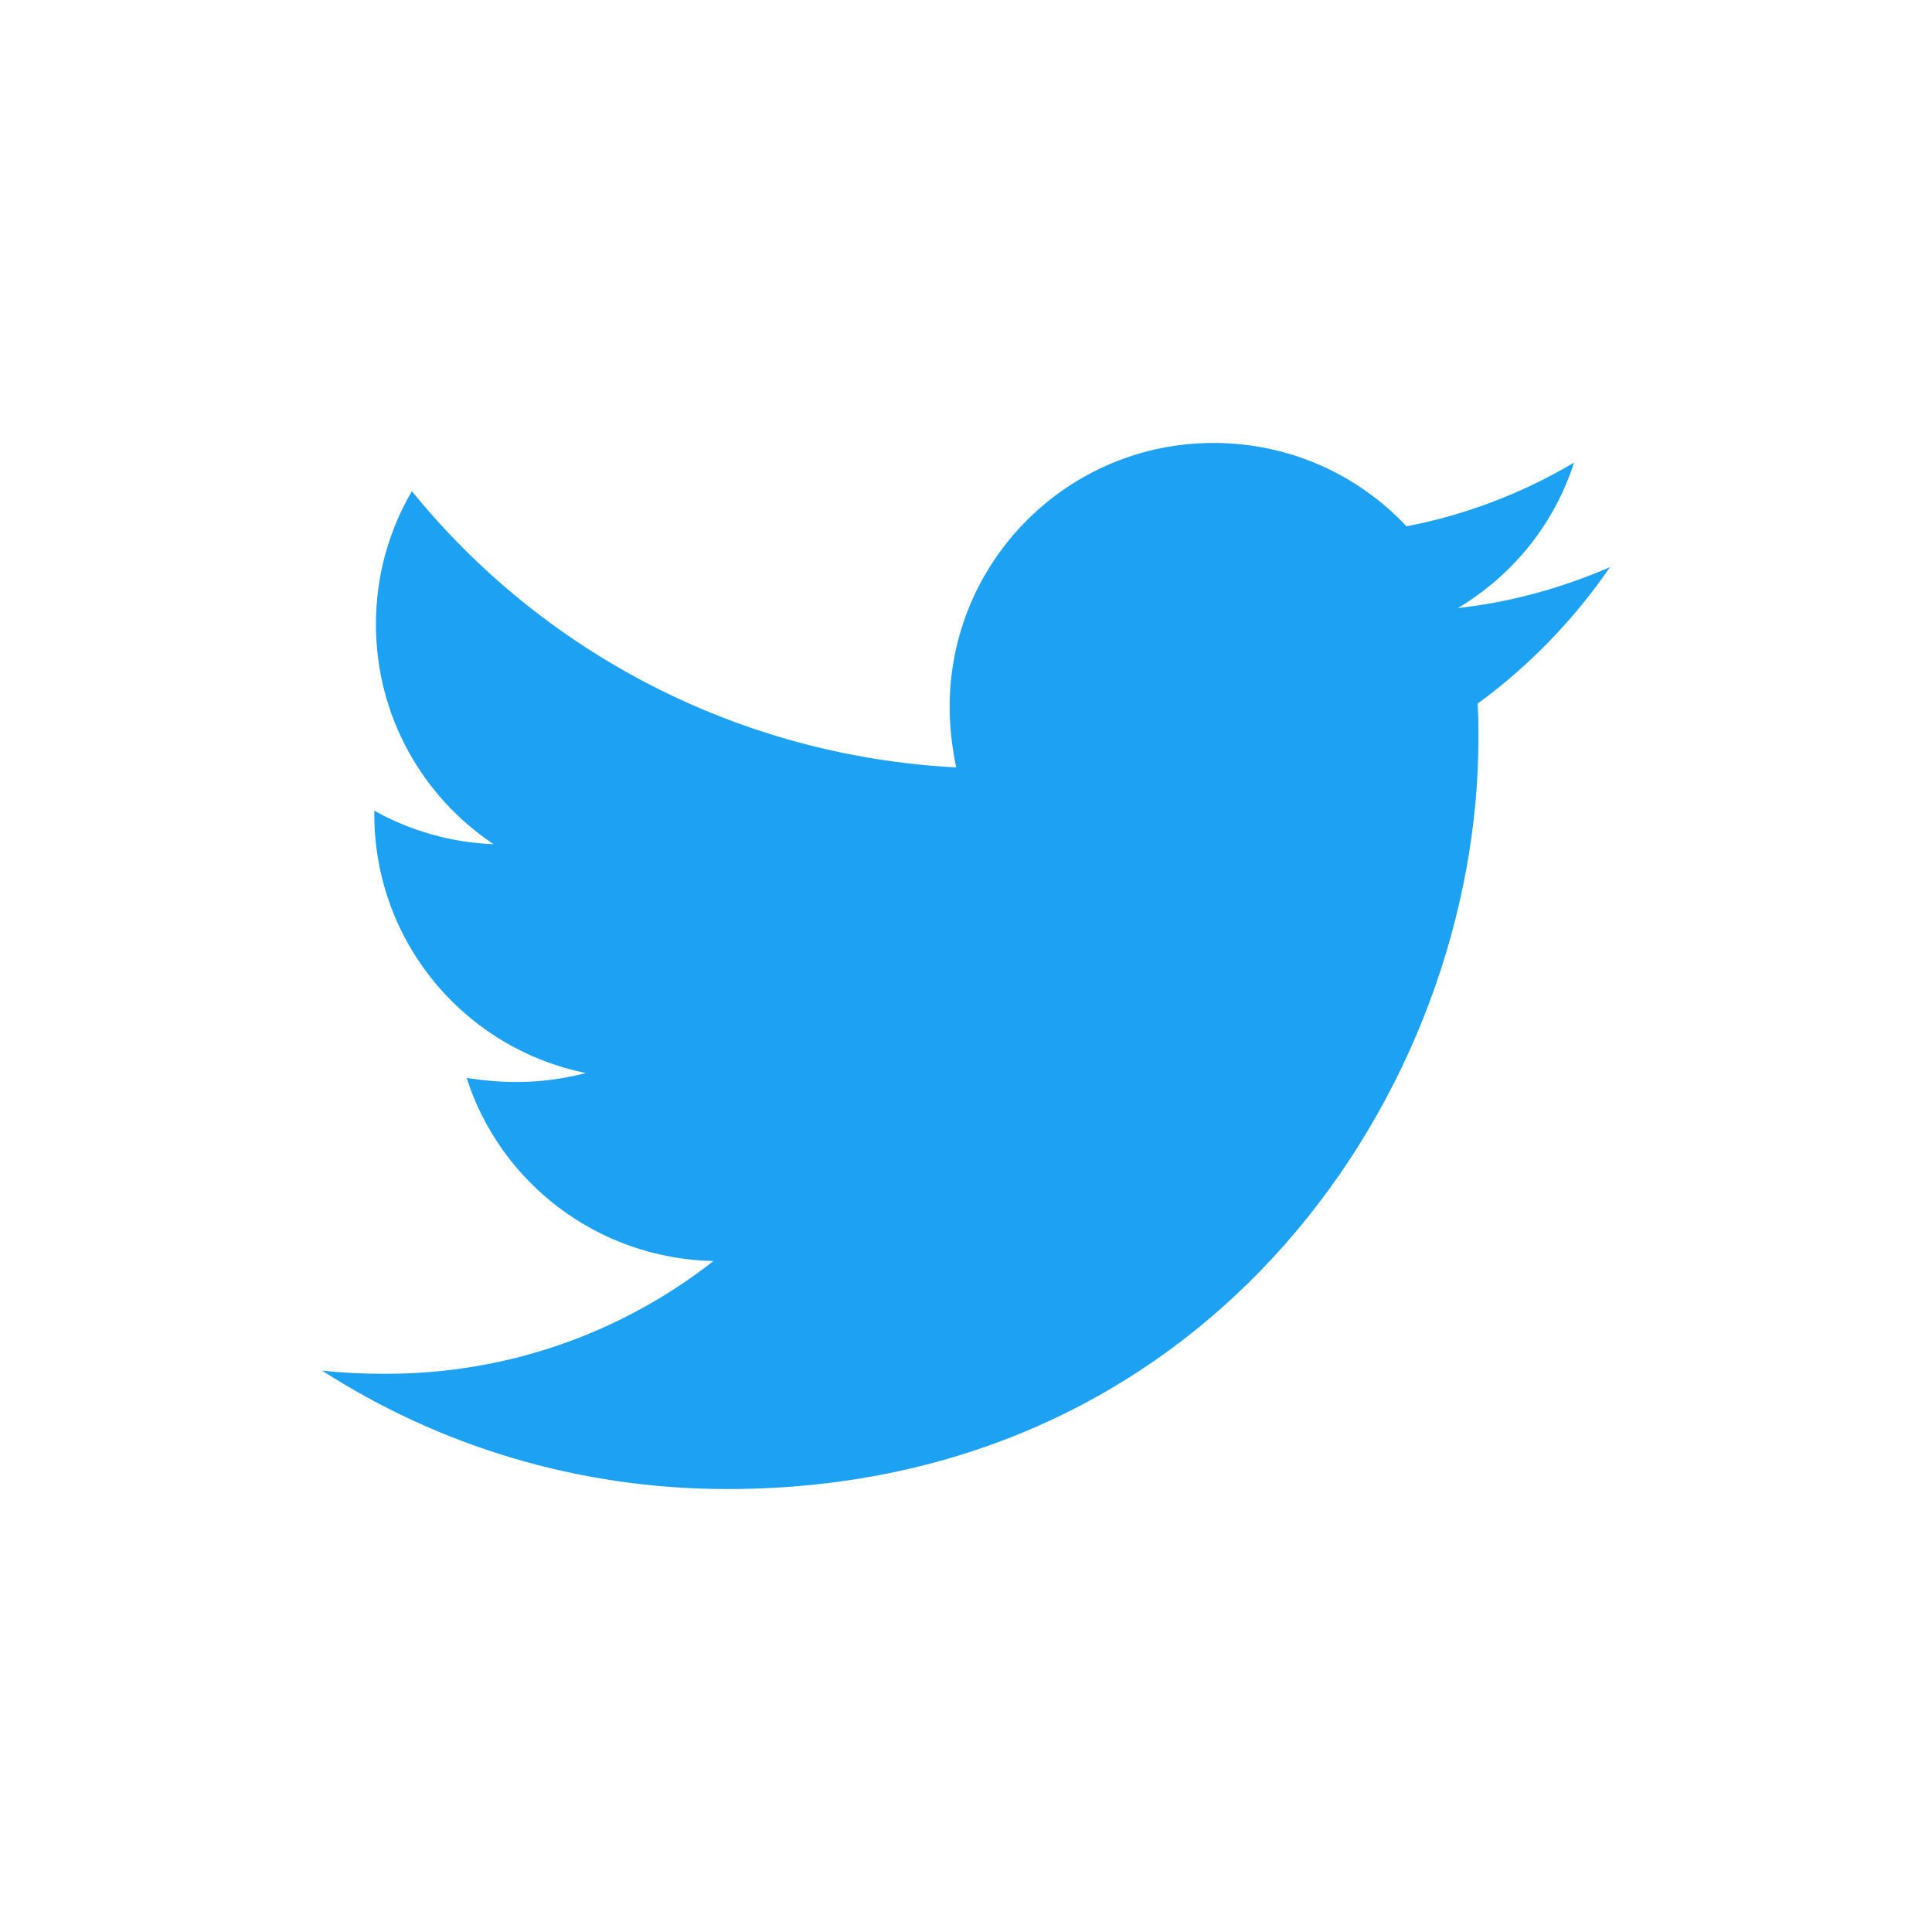
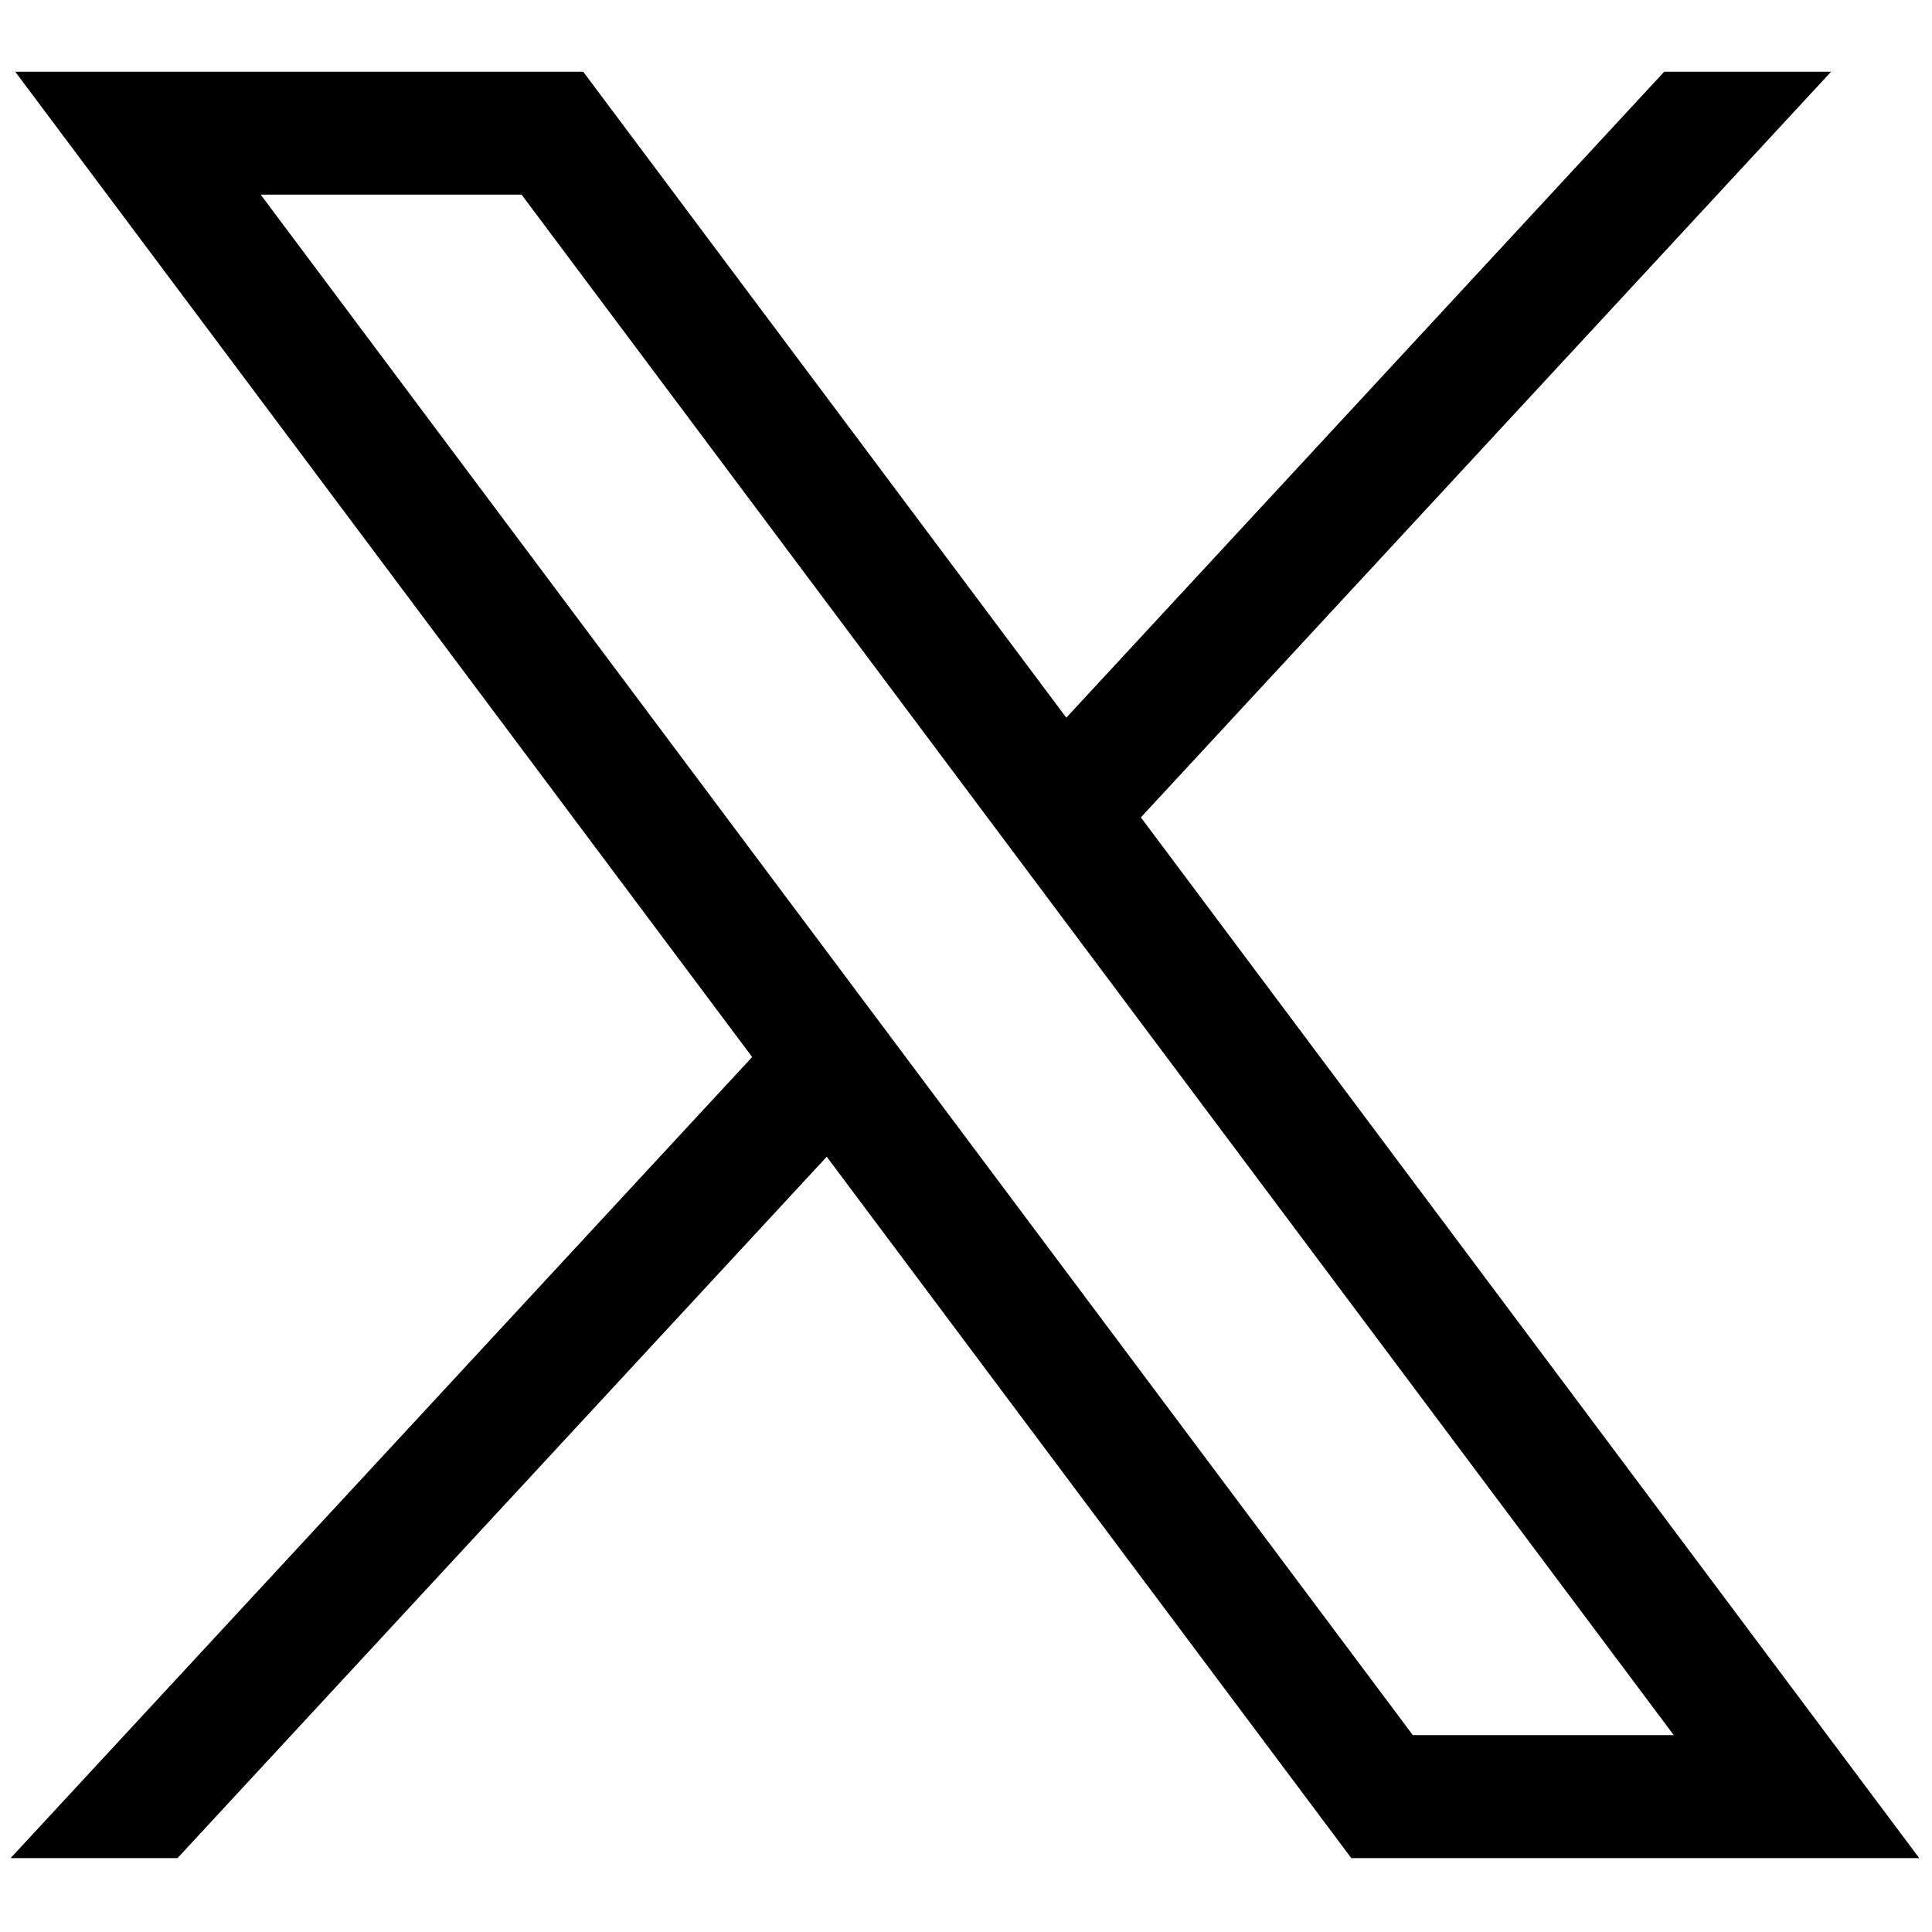
- <svg xmlns="http://www.w3.org/2000/svg" width="48" height="48" viewBox="0 0 48 48" fill="none">
-   <path d="M36.711 17.482C36.731 17.766 36.731 18.051 36.731 18.335C36.731 27.005 30.132 36.995 18.071 36.995C14.355 36.995 10.904 35.919 8 34.051C8.528 34.111 9.036 34.132 9.584 34.132C12.65 34.132 15.472 33.096 17.726 31.33C14.843 31.269 12.426 29.381 11.594 26.782C12 26.842 12.406 26.883 12.832 26.883C13.421 26.883 14.01 26.802 14.558 26.66C11.553 26.051 9.299 23.411 9.299 20.223V20.142C10.172 20.629 11.188 20.934 12.264 20.974C10.497 19.797 9.34 17.787 9.34 15.512C9.34 14.294 9.665 13.178 10.233 12.203C13.462 16.183 18.315 18.782 23.756 19.066C23.655 18.578 23.594 18.071 23.594 17.563C23.594 13.949 26.518 11.005 30.152 11.005C32.041 11.005 33.746 11.797 34.944 13.076C36.426 12.792 37.848 12.243 39.107 11.492C38.619 13.015 37.584 14.294 36.223 15.106C37.543 14.964 38.822 14.599 40 14.091C39.107 15.391 37.99 16.548 36.711 17.482Z" fill="#1DA1F2" />
+ <svg xmlns="http://www.w3.org/2000/svg" version="1.1" width="256" height="256" viewBox="0 0 256 256" xml:space="preserve">
+   <defs>
+ </defs>
+   <g style="stroke: none; stroke-width: 0; stroke-dasharray: none; stroke-linecap: butt; stroke-linejoin: miter; stroke-miterlimit: 10; fill: none; fill-rule: nonzero; opacity: 1;" transform="translate(1.406593 1.406593) scale(2.81 2.81)">
+     <path d="M 0.219 2.882 l 34.748 46.461 L 0 87.118 h 7.87 l 30.614 -33.073 l 24.735 33.073 H 90 L 53.297 38.043 L 85.844 2.882 h -7.87 L 49.781 33.341 L 27.001 2.882 H 0.219 z M 11.793 8.679 h 12.303 L 78.425 81.32 H 66.122 L 11.793 8.679 z" style="stroke: none; stroke-width: 1; stroke-dasharray: none; stroke-linecap: butt; stroke-linejoin: miter; stroke-miterlimit: 10; fill: rgb(0,0,0); fill-rule: nonzero; opacity: 1;" transform=" matrix(1 0 0 1 0 0) " stroke-linecap="round" />
+   </g>
</svg>
